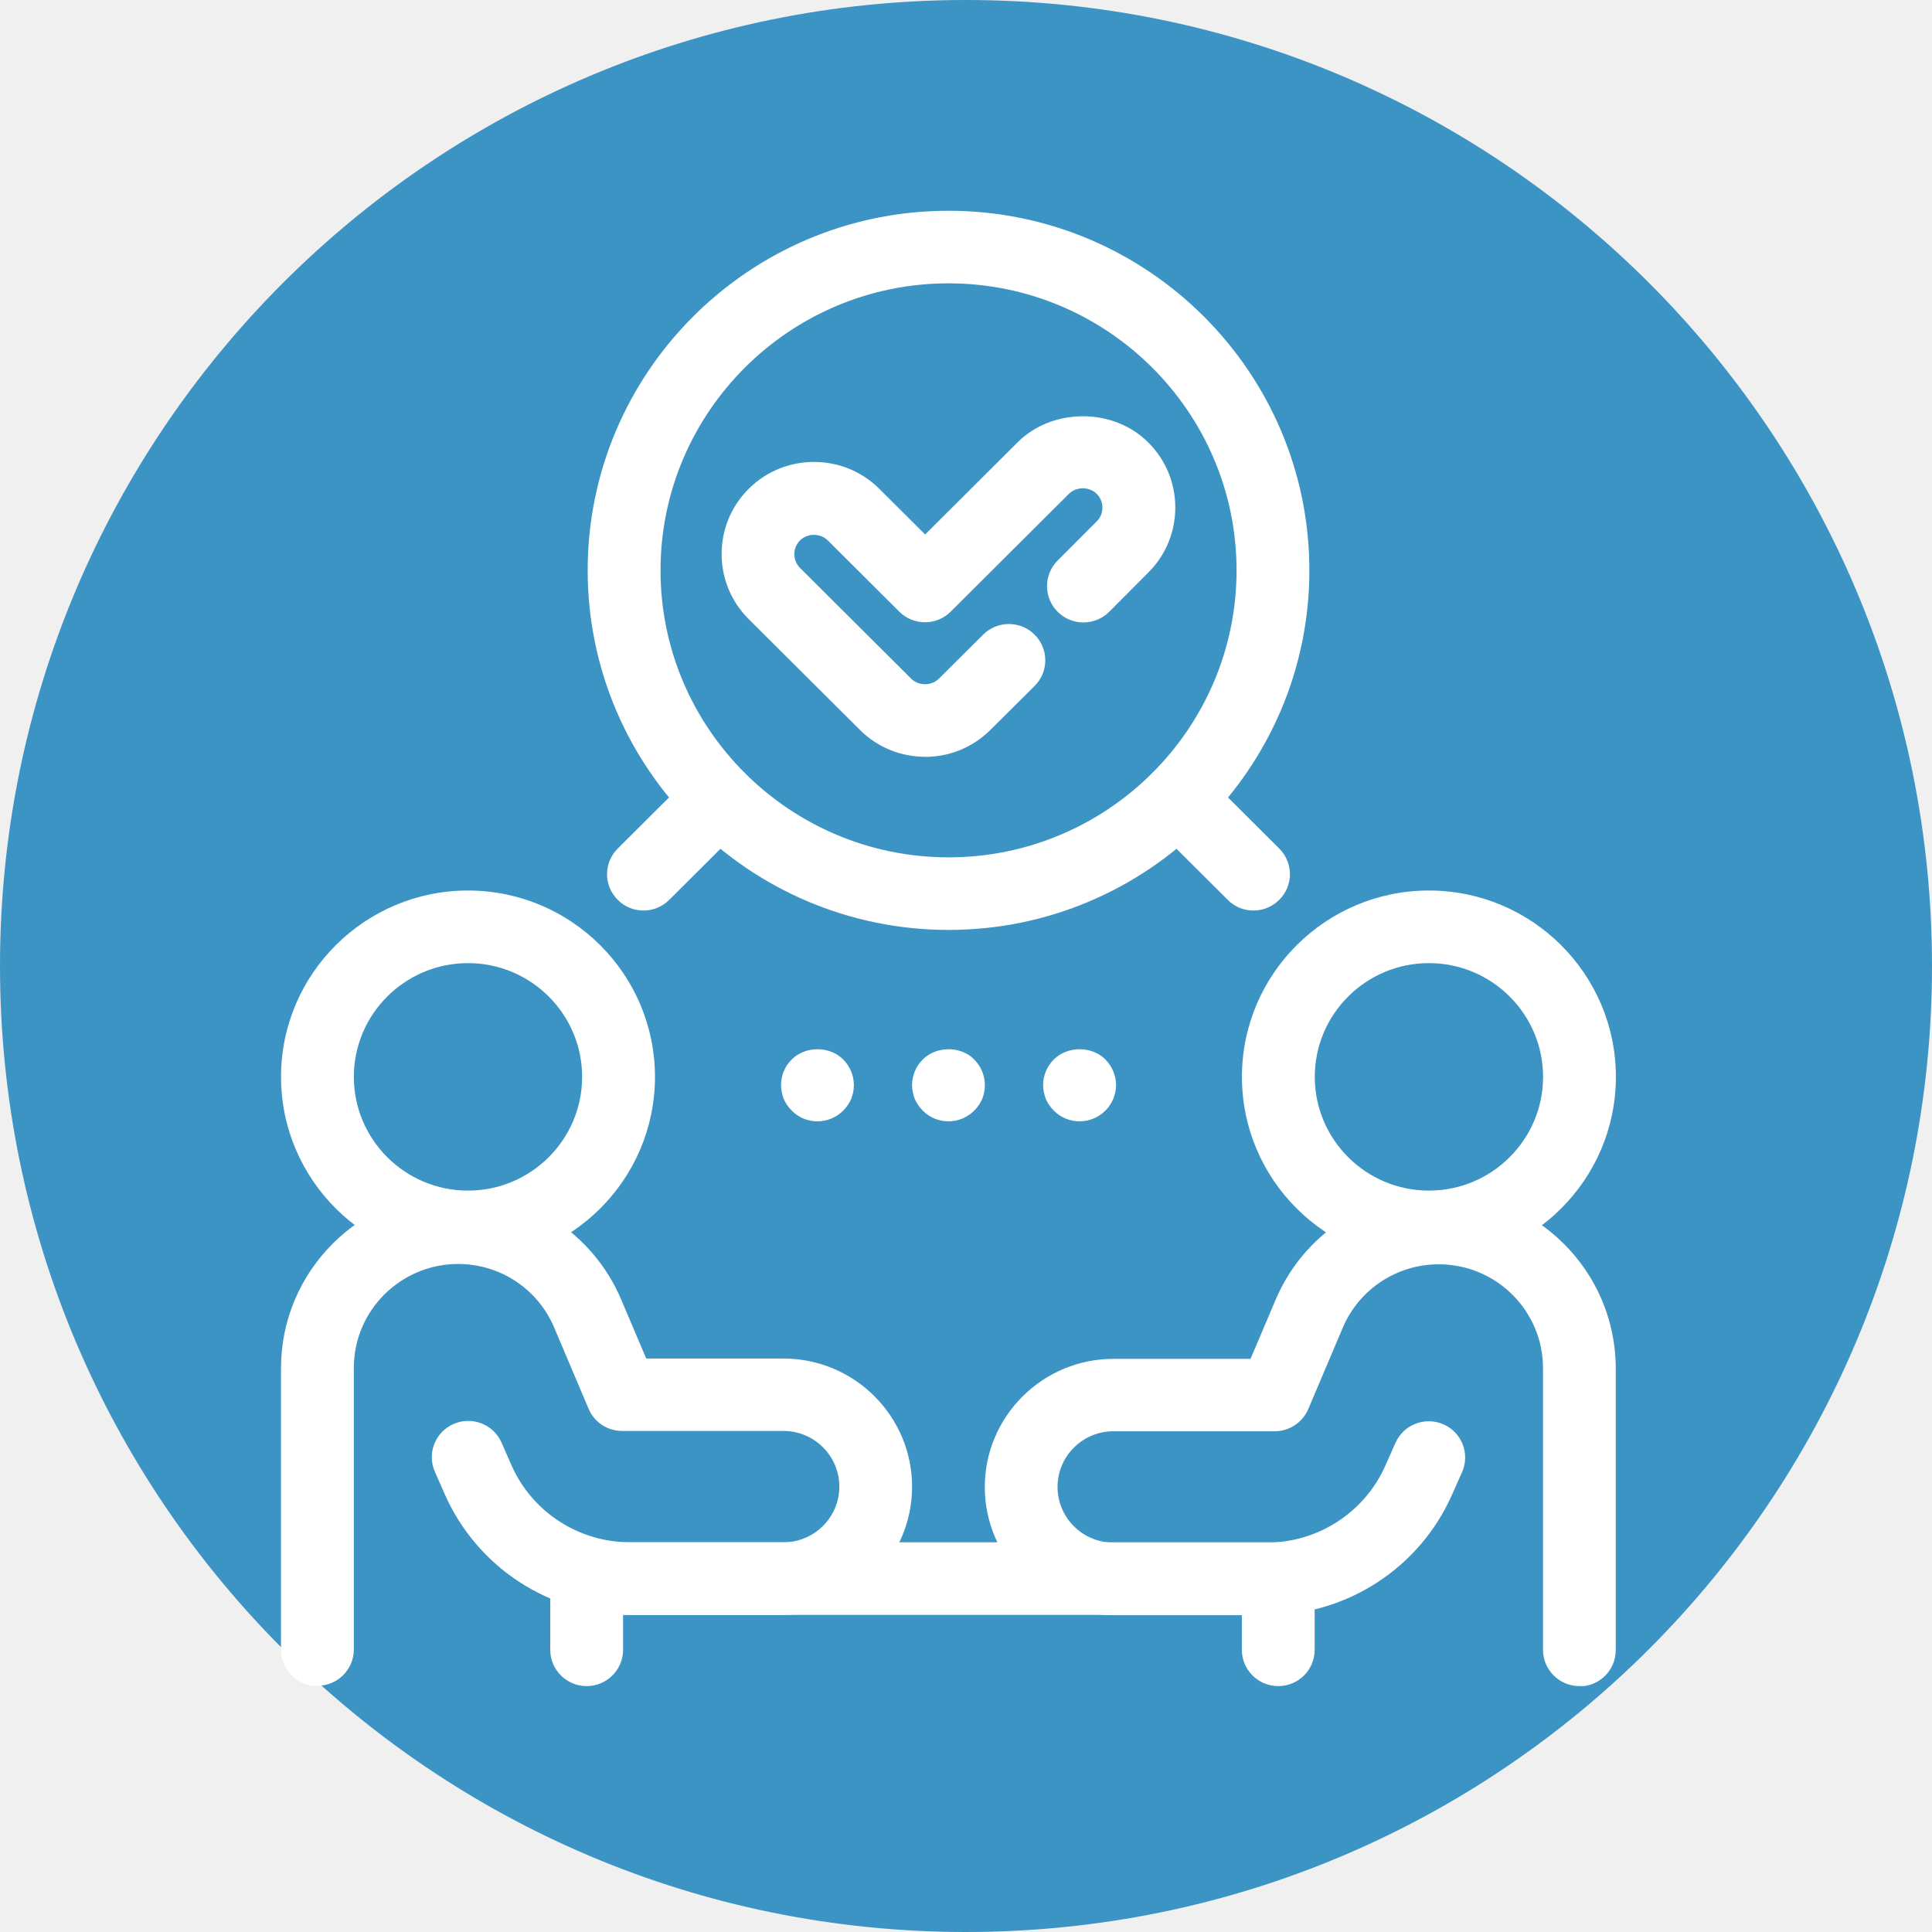
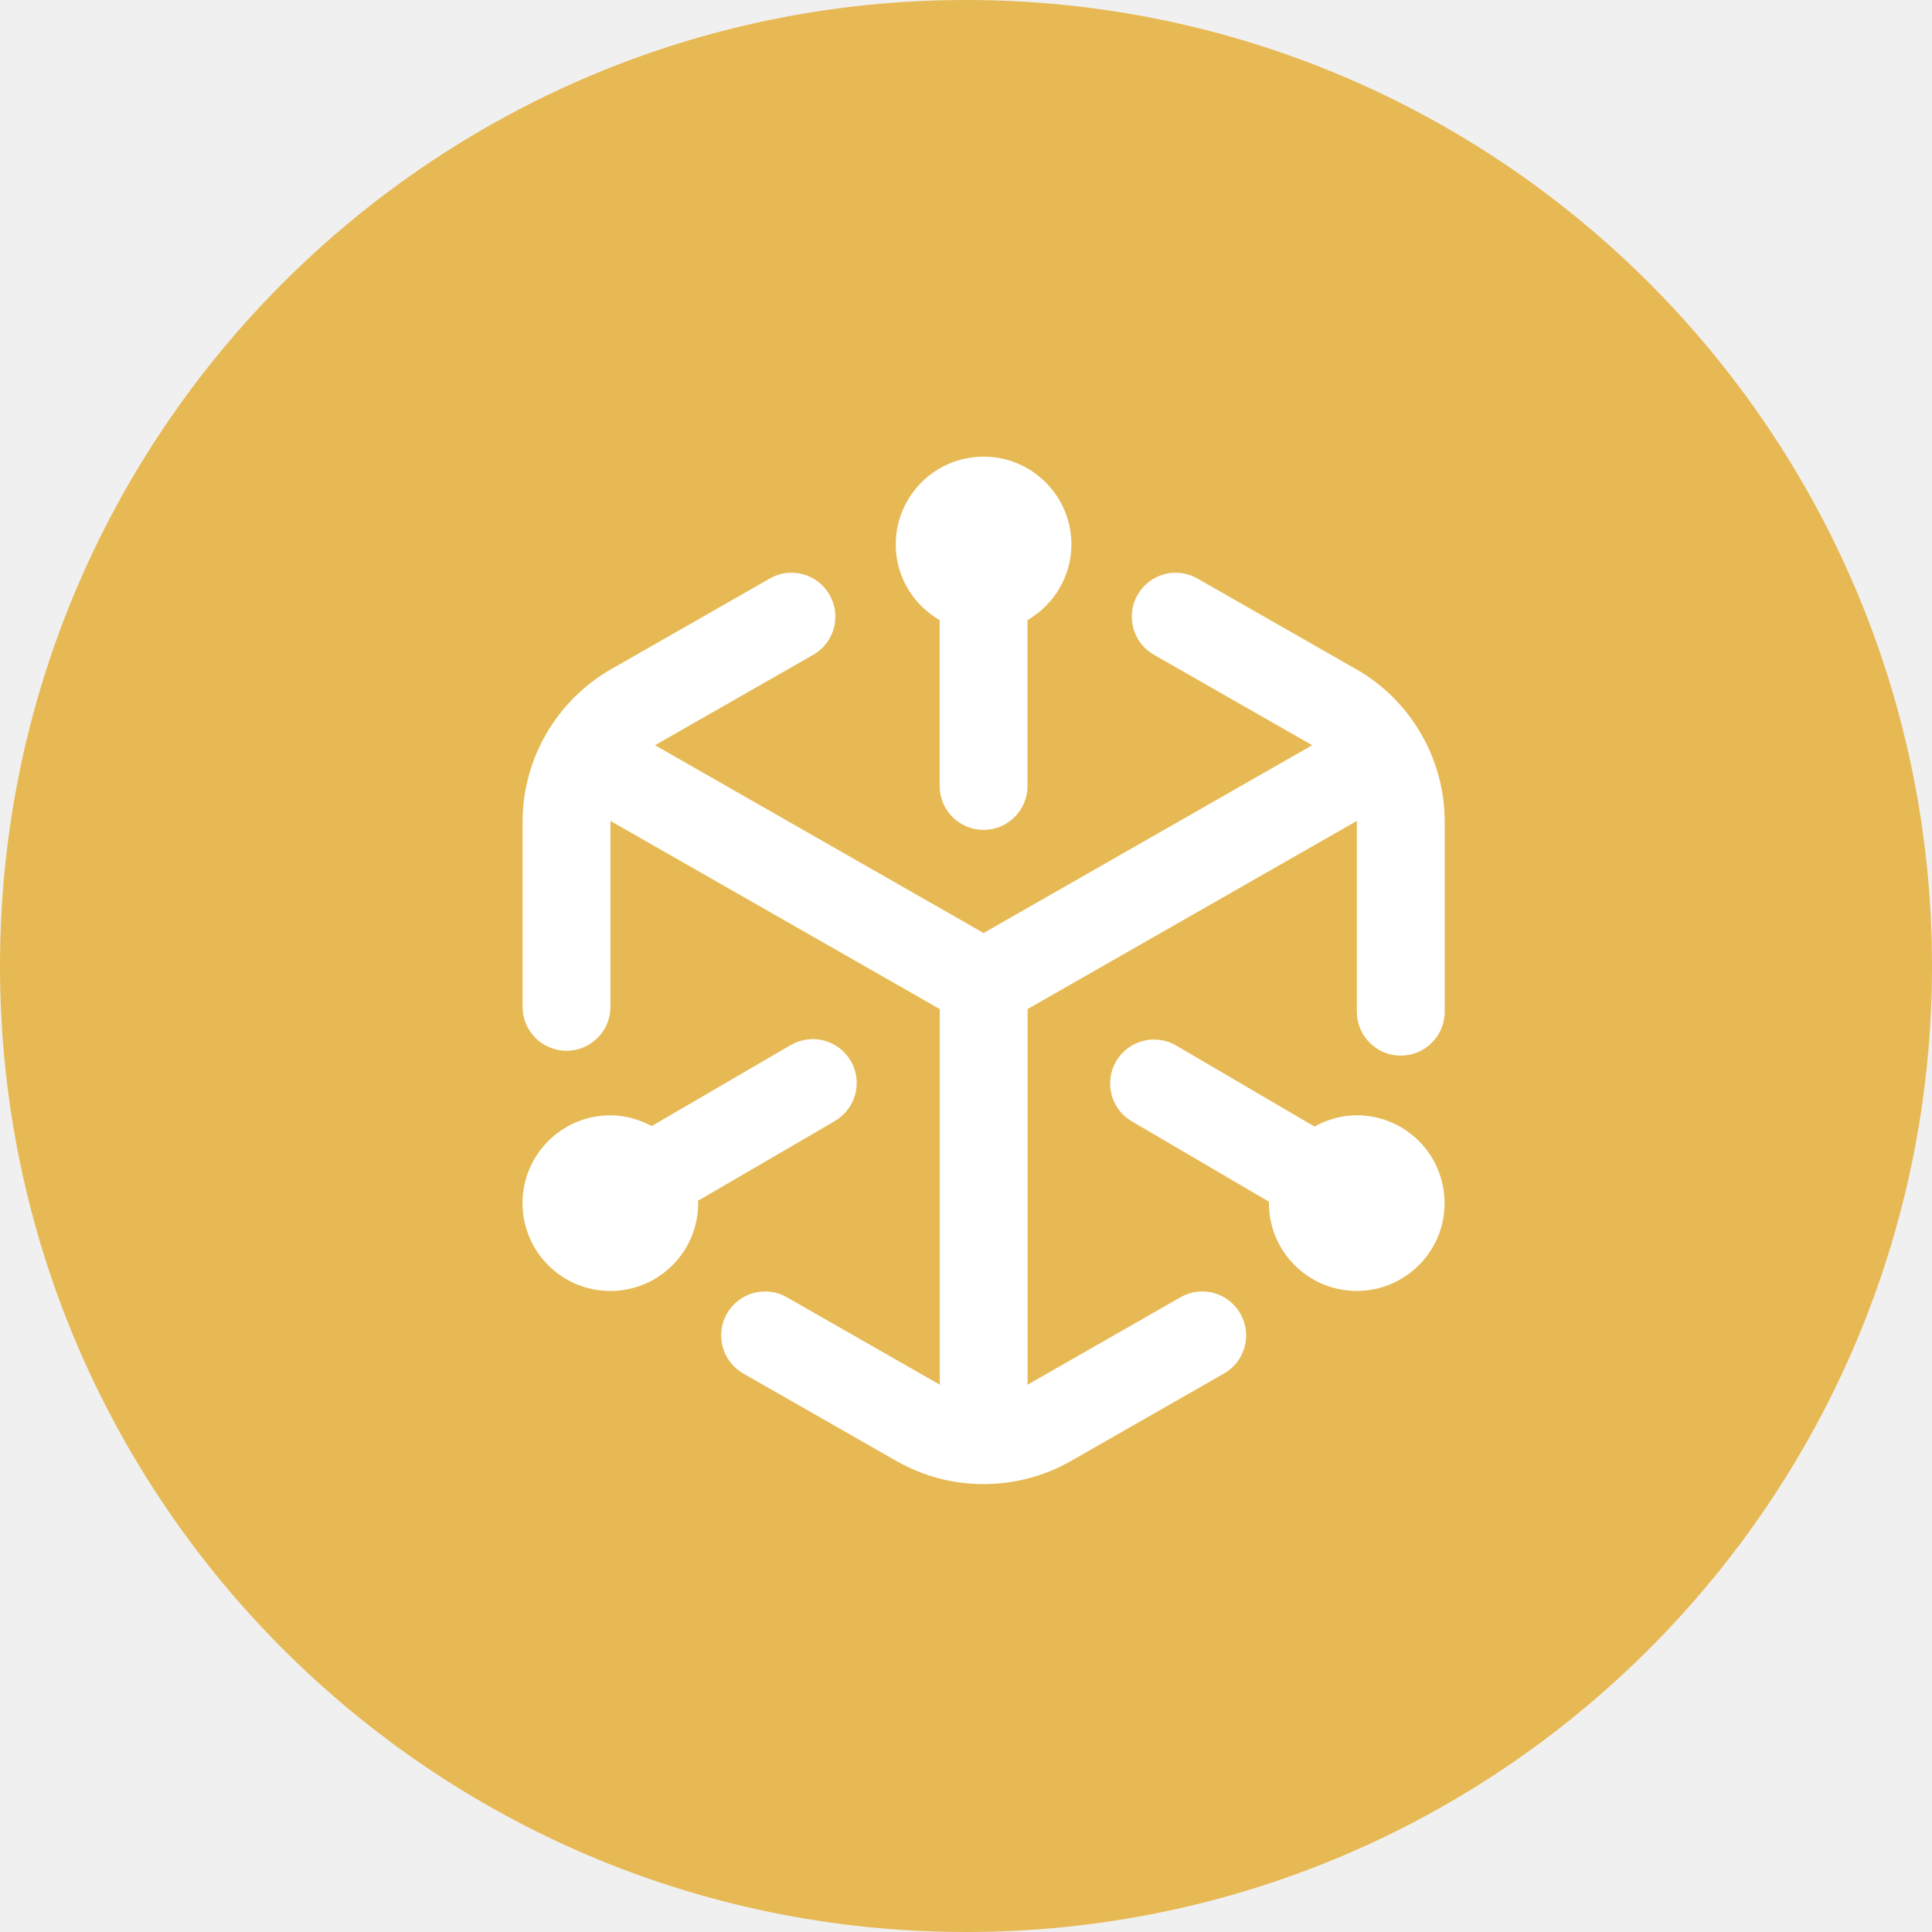
<svg xmlns="http://www.w3.org/2000/svg" width="55" height="55" viewBox="0 0 55 55" fill="none">
-   <circle cx="27.5" cy="27.5" r="27.5" fill="#3C94C5" />
-   <g clip-path="url(#clip0_416_4394)">
-     <path d="M26.337 21.544C25.635 21.544 24.974 21.272 24.477 20.776L21.313 17.624C20.816 17.128 20.543 16.47 20.543 15.77C20.543 15.071 20.816 14.412 21.313 13.916C22.338 12.895 24.009 12.895 25.033 13.916L26.337 15.215L28.967 12.594C29.959 11.602 31.695 11.602 32.687 12.594C33.185 13.09 33.458 13.748 33.458 14.448C33.458 15.147 33.185 15.806 32.687 16.302L31.579 17.414C31.177 17.819 30.519 17.822 30.113 17.42C29.707 17.019 29.705 16.363 30.107 15.959L31.218 14.846C31.325 14.74 31.384 14.598 31.384 14.451C31.384 14.303 31.325 14.162 31.221 14.058C31.008 13.849 30.643 13.849 30.43 14.058L27.065 17.411C26.66 17.816 26.005 17.816 25.599 17.411L23.564 15.383C23.354 15.174 22.987 15.174 22.776 15.383C22.67 15.49 22.613 15.629 22.613 15.776C22.613 15.924 22.67 16.062 22.776 16.169L25.94 19.321C26.15 19.531 26.517 19.531 26.728 19.321L27.987 18.067C28.392 17.665 29.047 17.662 29.453 18.067C29.859 18.471 29.859 19.123 29.453 19.528L28.194 20.779C27.696 21.275 27.036 21.547 26.334 21.547L26.337 21.544Z" fill="white" />
-     <path d="M27.003 26.473C21.339 26.473 16.73 21.88 16.73 16.237C16.73 10.593 21.336 6 27.003 6C32.669 6 37.275 10.593 37.275 16.237C37.275 21.88 32.666 26.473 27.003 26.473ZM27.003 8.066C22.483 8.066 18.804 11.732 18.804 16.237C18.804 20.741 22.483 24.407 27.003 24.407C31.523 24.407 35.202 20.741 35.202 16.237C35.202 11.732 31.523 8.066 27.003 8.066Z" fill="white" />
-     <path d="M13.323 35.96C10.387 35.96 8 33.581 8 30.656C8 27.73 10.387 25.351 13.323 25.351C16.258 25.351 18.646 27.73 18.646 30.656C18.646 33.581 16.258 35.96 13.323 35.96ZM13.323 27.418C11.531 27.418 10.073 28.87 10.073 30.656C10.073 32.441 11.531 33.894 13.323 33.894C15.115 33.894 16.572 32.441 16.572 30.656C16.572 28.87 15.115 27.418 13.323 27.418Z" fill="white" />
-     <path d="M9.037 48C8.465 48 8 47.536 8 46.967V38.947C8 36.178 10.26 33.926 13.041 33.926C15.07 33.926 16.892 35.13 17.683 36.993L18.397 38.675H22.304C24.324 38.675 25.965 40.314 25.965 42.324C25.965 44.334 24.321 45.972 22.304 45.972H17.938C15.654 45.972 13.586 44.626 12.665 42.545L12.381 41.899C12.15 41.376 12.387 40.768 12.911 40.538C13.435 40.308 14.046 40.544 14.277 41.066L14.561 41.713C15.15 43.047 16.477 43.906 17.938 43.906H22.304C23.18 43.906 23.894 43.194 23.894 42.321C23.894 41.447 23.18 40.736 22.304 40.736H17.71C17.292 40.736 16.916 40.488 16.756 40.104L15.775 37.79C15.31 36.692 14.238 35.983 13.041 35.983C11.406 35.983 10.073 37.309 10.073 38.938V46.958C10.073 47.528 9.608 47.991 9.037 47.991V48Z" fill="white" />
-     <path d="M40.678 35.96C37.743 35.96 35.355 33.581 35.355 30.656C35.355 27.73 37.743 25.351 40.678 25.351C43.614 25.351 46.001 27.73 46.001 30.656C46.001 33.581 43.614 35.96 40.678 35.96ZM40.678 27.418C38.886 27.418 37.429 28.87 37.429 30.656C37.429 32.441 38.886 33.894 40.678 33.894C42.47 33.894 43.928 32.441 43.928 30.656C43.928 28.87 42.47 27.418 40.678 27.418Z" fill="white" />
-     <path d="M44.963 48C44.392 48 43.926 47.537 43.926 46.967V38.947C43.926 37.318 42.596 35.992 40.959 35.992C39.765 35.992 38.69 36.701 38.225 37.799L37.244 40.113C37.081 40.494 36.705 40.745 36.29 40.745H31.696C30.82 40.745 30.106 41.456 30.106 42.33C30.106 43.203 30.82 43.915 31.696 43.915H36.062C37.523 43.915 38.85 43.053 39.439 41.722L39.726 41.075C39.957 40.553 40.568 40.32 41.092 40.547C41.616 40.777 41.853 41.388 41.622 41.908L41.335 42.554C40.413 44.635 38.343 45.981 36.062 45.981H31.696C29.676 45.981 28.035 44.343 28.035 42.333C28.035 40.323 29.679 38.684 31.696 38.684H35.6L36.314 37.002C37.105 35.139 38.927 33.935 40.956 33.935C43.734 33.935 45.997 36.187 45.997 38.956V46.976C45.997 47.545 45.532 48.009 44.96 48.009L44.963 48Z" fill="white" />
-     <path d="M36.389 48C35.818 48 35.353 47.537 35.353 46.967V45.972H17.738V46.967C17.738 47.537 17.272 48 16.701 48C16.129 48 15.664 47.537 15.664 46.967V44.939C15.664 44.369 16.129 43.906 16.701 43.906H36.389C36.961 43.906 37.426 44.369 37.426 44.939V46.967C37.426 47.537 36.961 48 36.389 48Z" fill="white" />
-     <path d="M35.682 25.921C35.416 25.921 35.152 25.821 34.951 25.617L32.8 23.474C32.395 23.07 32.395 22.418 32.8 22.013C33.206 21.609 33.861 21.609 34.267 22.013L36.417 24.156C36.823 24.561 36.823 25.213 36.417 25.617C36.216 25.818 35.949 25.921 35.685 25.921H35.682Z" fill="white" />
-     <path d="M18.317 25.921C18.051 25.921 17.787 25.821 17.586 25.617C17.18 25.213 17.18 24.56 17.586 24.156L19.739 22.01C20.145 21.606 20.799 21.606 21.205 22.01C21.611 22.415 21.611 23.067 21.205 23.471L19.052 25.617C18.85 25.818 18.584 25.921 18.32 25.921H18.317Z" fill="white" />
-     <path d="M23.271 31.922C23.132 31.922 23.002 31.895 22.877 31.845C22.747 31.789 22.634 31.715 22.54 31.618C22.442 31.52 22.368 31.411 22.311 31.287C22.264 31.157 22.234 31.025 22.234 30.889C22.234 30.614 22.344 30.352 22.54 30.16C22.927 29.773 23.618 29.773 24.003 30.16C24.195 30.352 24.308 30.614 24.308 30.889C24.308 31.028 24.281 31.157 24.231 31.287C24.174 31.411 24.101 31.52 24.003 31.618C23.81 31.81 23.547 31.922 23.271 31.922Z" fill="white" />
-     <path d="M27.002 31.922C26.862 31.922 26.732 31.895 26.608 31.845C26.477 31.789 26.365 31.715 26.27 31.618C26.172 31.52 26.098 31.411 26.042 31.287C25.994 31.157 25.965 31.025 25.965 30.889C25.965 30.62 26.074 30.352 26.27 30.16C26.658 29.773 27.354 29.773 27.733 30.16C27.926 30.352 28.038 30.62 28.038 30.889C28.038 31.028 28.012 31.157 27.961 31.287C27.905 31.411 27.831 31.52 27.733 31.618C27.541 31.81 27.277 31.922 27.002 31.922Z" fill="white" />
-     <path d="M30.732 31.922C30.457 31.922 30.193 31.813 30 31.618C29.903 31.52 29.829 31.411 29.772 31.287C29.725 31.157 29.695 31.025 29.695 30.889C29.695 30.62 29.805 30.352 30 30.16C30.388 29.773 31.084 29.773 31.467 30.16C31.659 30.352 31.772 30.62 31.772 30.889C31.772 31.157 31.662 31.426 31.467 31.618C31.271 31.81 31.011 31.922 30.735 31.922H30.732Z" fill="white" />
-   </g>
-   <defs>
-     <clipPath id="clip0_416_4394">
-       <rect width="38" height="42" fill="white" transform="translate(8 6)" />
-     </clipPath>
-   </defs>
+   <circle cx="27.5" cy="27.5" r="27.5" fill="#E7B954" />
+   <path d="M25.5 15.5C25.5 14.119 26.619 13 28 13C29.381 13 30.5 14.119 30.5 15.5C30.5 16.422 29.994 17.22 29.25 17.654V22.375C29.25 23.066 28.691 23.625 28 23.625C27.309 23.625 26.75 23.066 26.75 22.375V17.654C26.006 17.221 25.5 16.424 25.5 15.5ZM38.625 31.75C38.186 31.75 37.78 31.872 37.421 32.071L33.485 29.765C32.888 29.416 32.123 29.616 31.774 30.211C31.426 30.808 31.625 31.574 32.22 31.922L36.127 34.212C36.127 34.225 36.124 34.237 36.124 34.25C36.124 35.631 37.242 36.75 38.624 36.75C40.005 36.75 41.124 35.631 41.124 34.25C41.124 32.869 40.006 31.75 38.625 31.75ZM38.605 19.05L34.09 16.47C33.491 16.125 32.726 16.335 32.385 16.935C32.042 17.534 32.251 18.297 32.85 18.64L37.356 21.215L28.001 26.561L18.646 21.215L23.152 18.64C23.751 18.297 23.96 17.534 23.617 16.935C23.276 16.335 22.511 16.125 21.913 16.47L17.398 19.05C15.844 19.939 14.877 21.601 14.877 23.391V28.663C14.877 29.354 15.436 29.913 16.128 29.913C16.819 29.913 17.378 29.354 17.378 28.663V23.391C17.378 23.384 17.38 23.378 17.38 23.371L26.753 28.726V39.419L22.4 36.931C21.801 36.585 21.036 36.797 20.695 37.396C20.352 37.995 20.561 38.76 21.16 39.101L25.523 41.594C26.288 42.031 27.145 42.249 28.003 42.249C28.86 42.249 29.718 42.03 30.483 41.594L34.845 39.101C35.444 38.76 35.653 37.995 35.31 37.396C34.968 36.797 34.204 36.585 33.605 36.931L29.253 39.419V28.726L38.625 23.371C38.625 23.379 38.627 23.385 38.627 23.391V28.801C38.627 29.492 39.186 30.051 39.877 30.051C40.569 30.051 41.127 29.492 41.127 28.801V23.391C41.127 21.601 40.163 19.939 38.608 19.05H38.605ZM23.767 31.911C24.365 31.564 24.566 30.797 24.219 30.203C23.872 29.605 23.105 29.404 22.51 29.751L18.551 32.057C18.199 31.869 17.802 31.751 17.375 31.751C15.994 31.751 14.875 32.87 14.875 34.251C14.875 35.633 15.994 36.751 17.375 36.751C18.756 36.751 19.875 35.633 19.875 34.251C19.875 34.229 19.869 34.206 19.869 34.184L23.769 31.913L23.767 31.911Z" fill="white" />
</svg>
